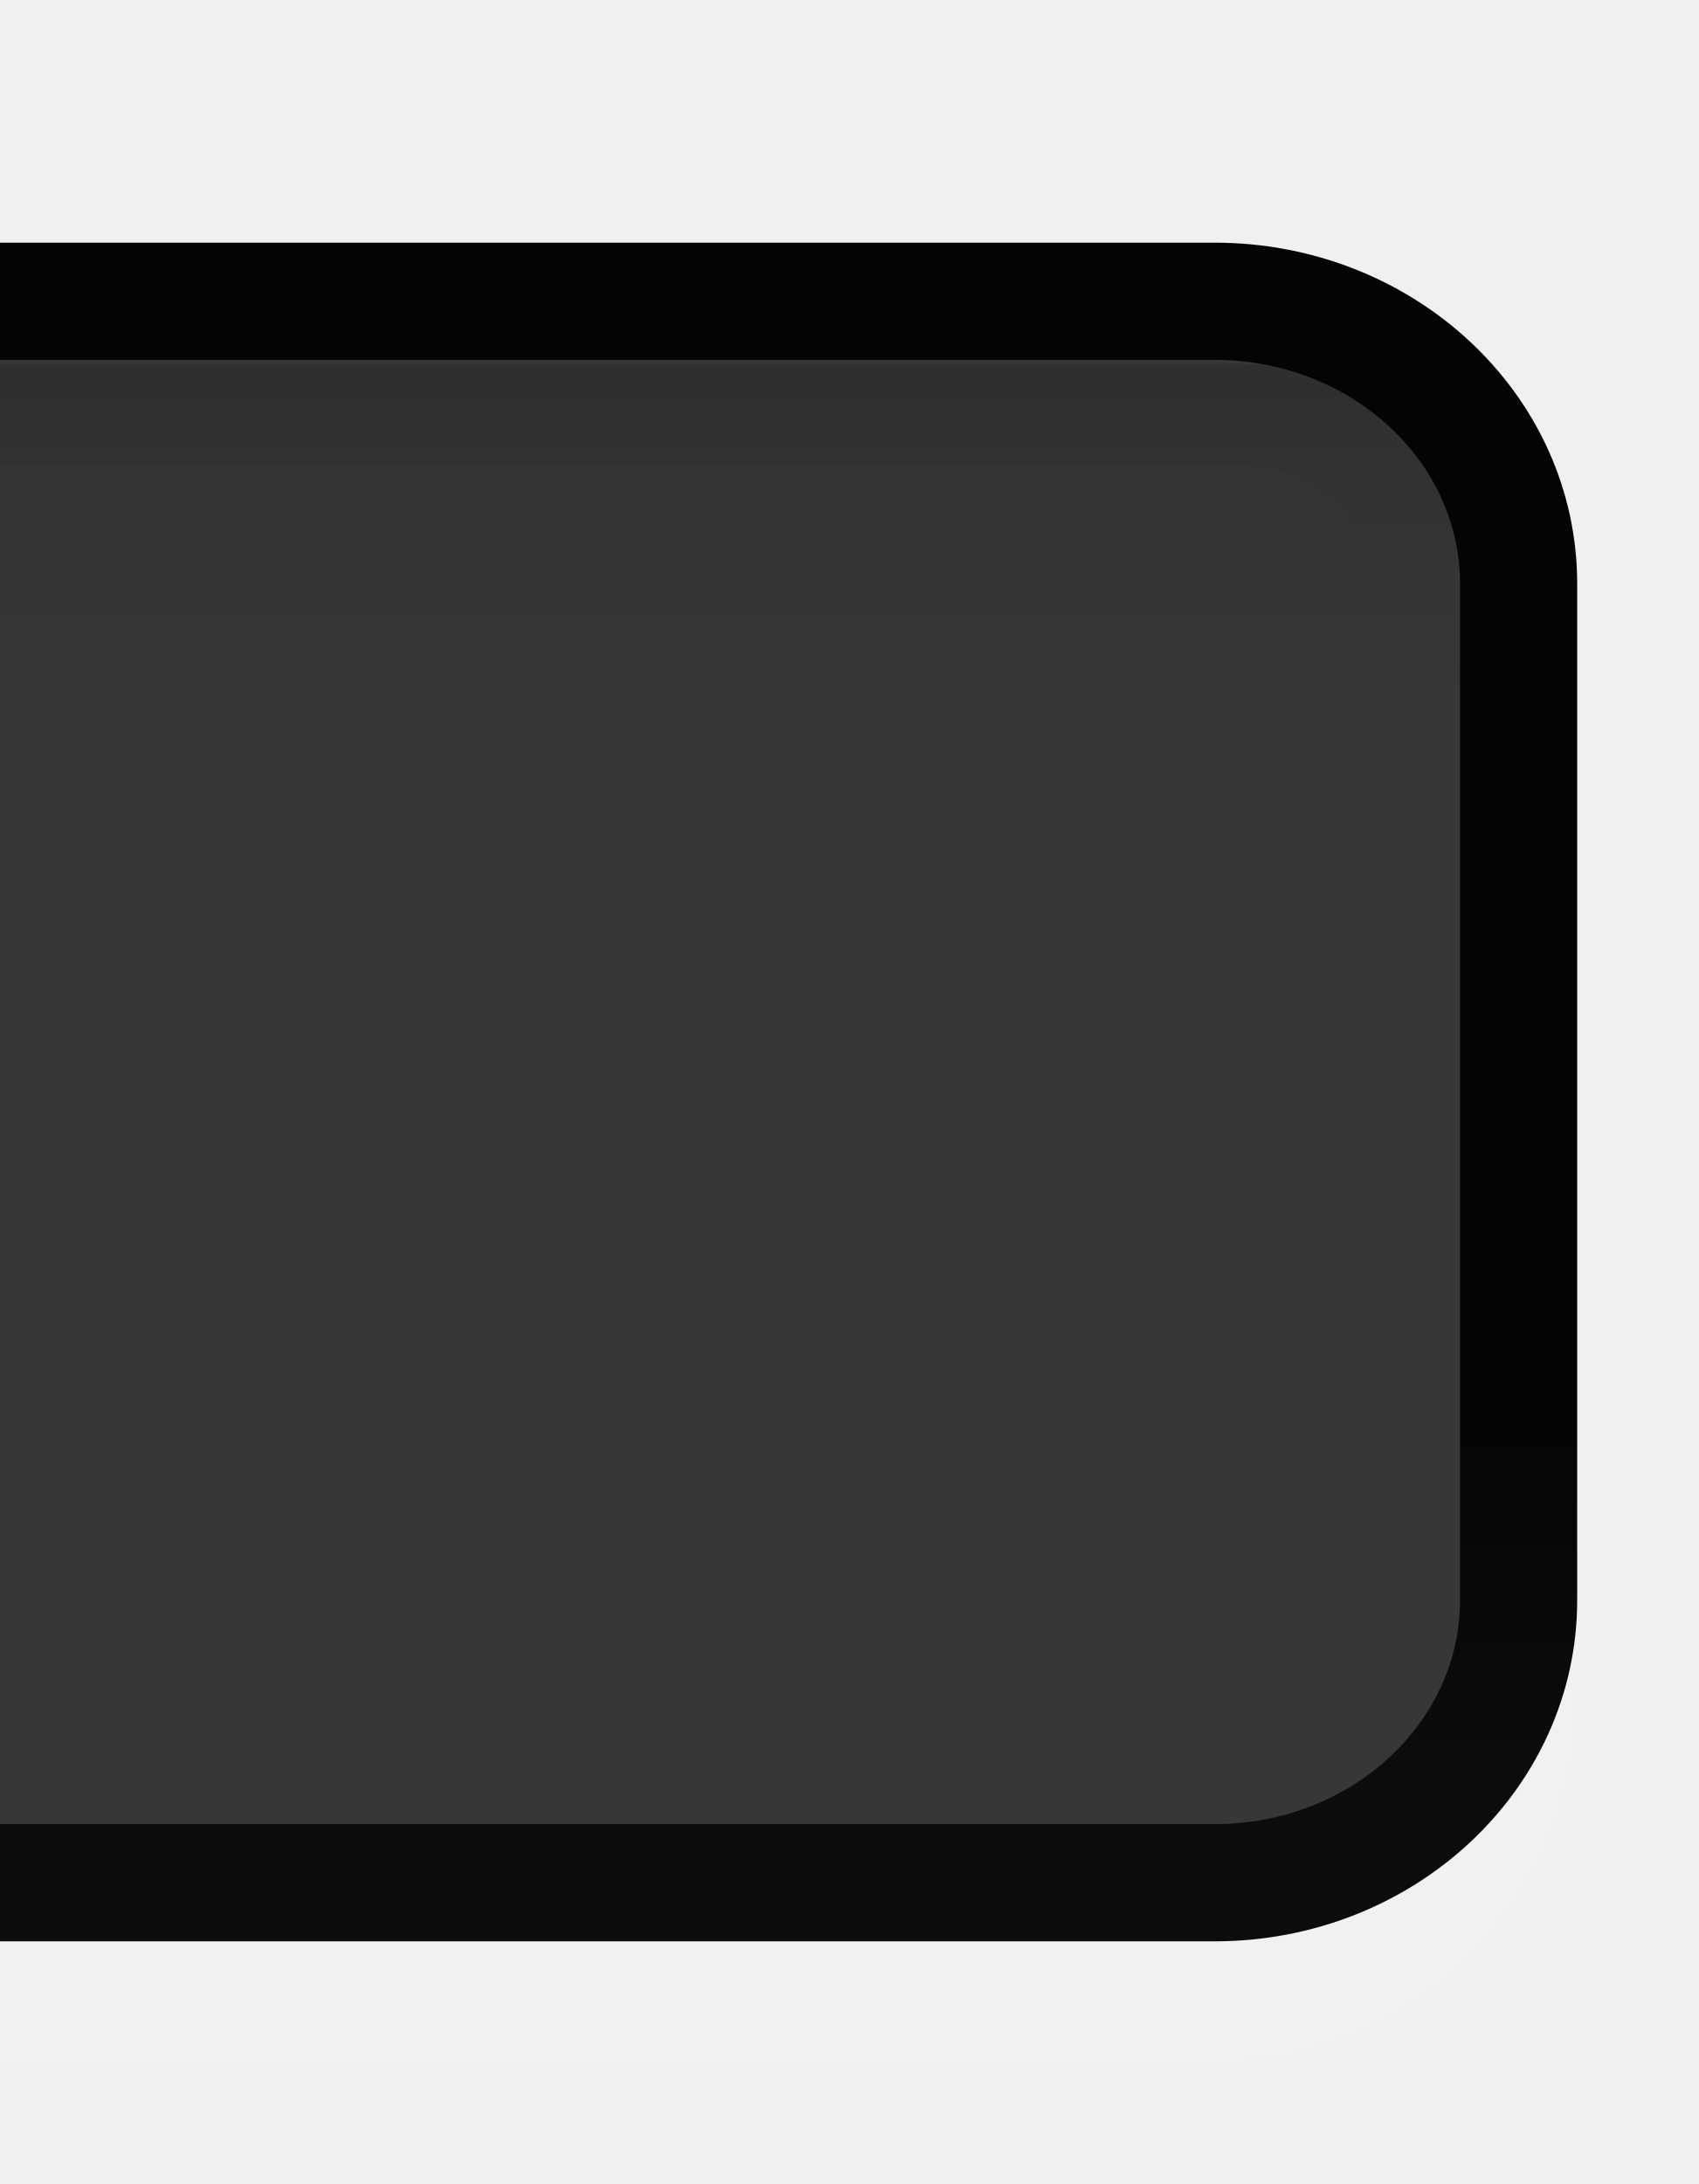
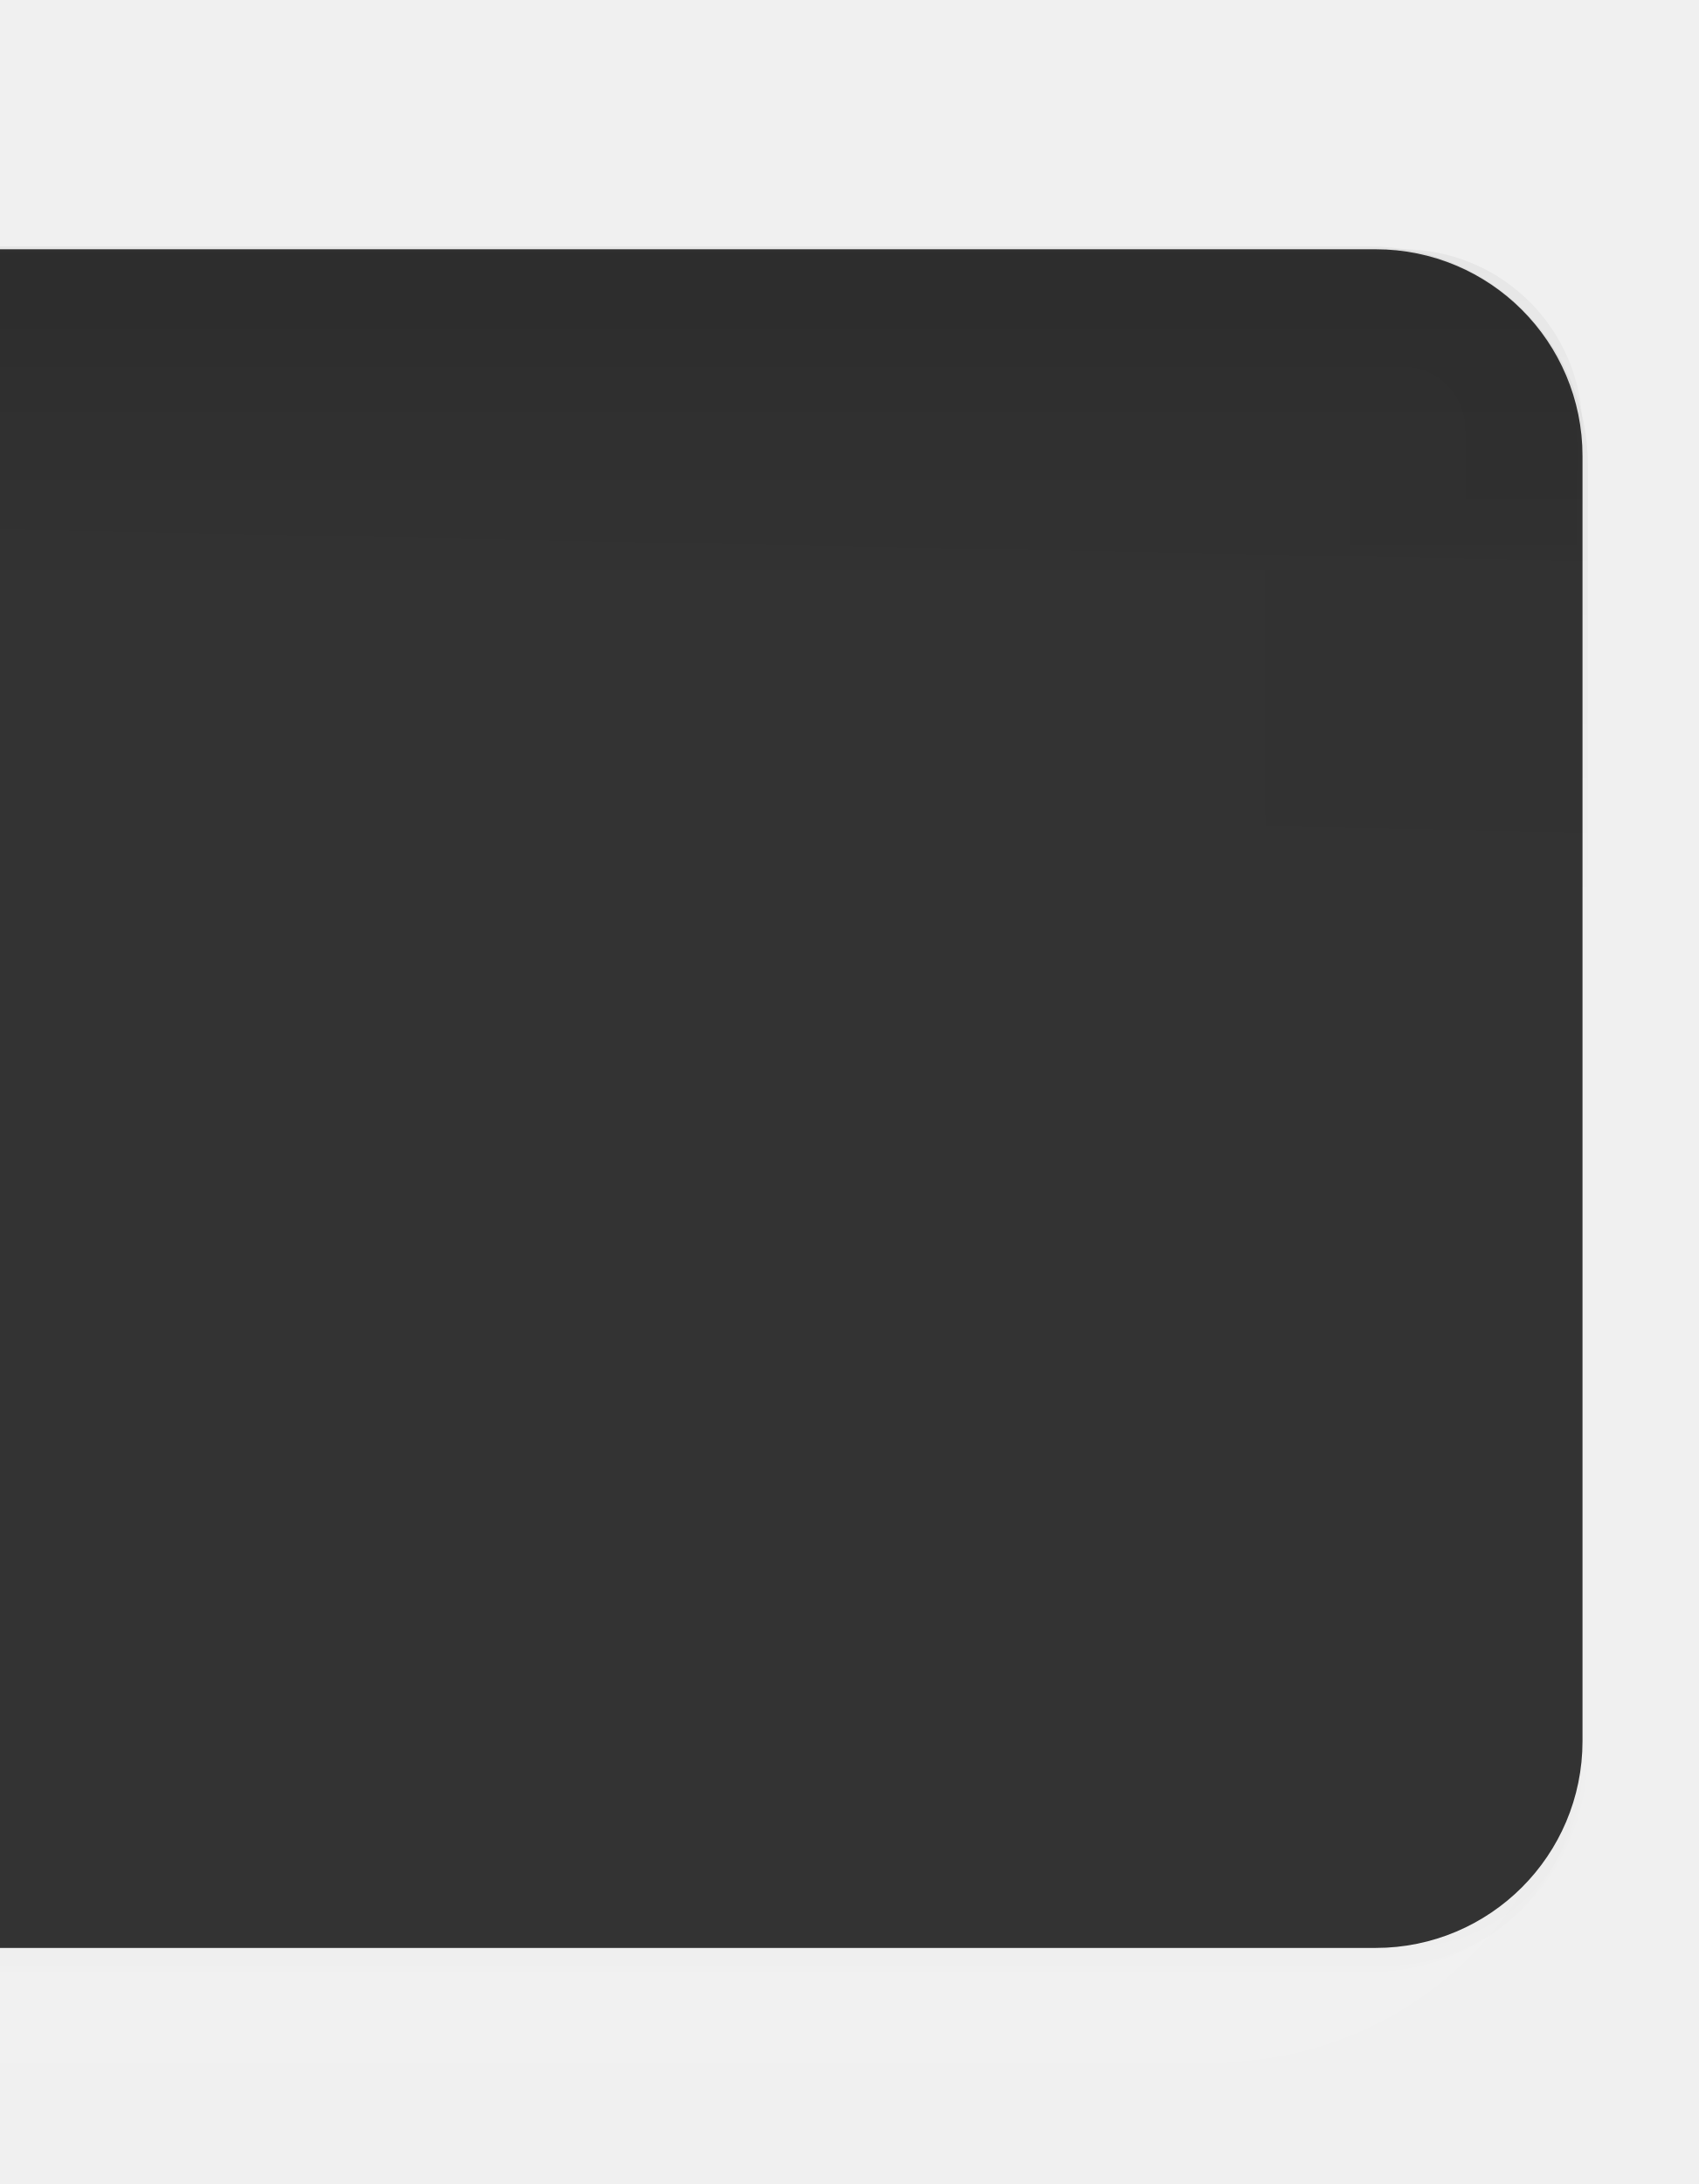
<svg xmlns="http://www.w3.org/2000/svg" xmlns:xlink="http://www.w3.org/1999/xlink" width="14" height="18" id="svg33222" version="1.1">
  <defs id="defs33224">
+     <linearGradient id="linearGradient4292">
+       <stop id="stop4294" offset="0" style="stop-color:#000000;stop-opacity:0.206" />
+       <stop id="stop4296" offset="1" style="stop-color:#000000;stop-opacity:0.012;" />
+     </linearGradient>
    <linearGradient id="linearGradient3770">
      <stop style="stop-color:#0a0a0a;stop-opacity:1;" offset="0" id="stop3772" />
      <stop style="stop-color:#1a1a1a;stop-opacity:1;" offset="1" id="stop3774" />
    </linearGradient>
    <linearGradient id="linearGradient3845">
-       <stop style="stop-color:#006aa8;stop-opacity:1;" offset="0" id="stop3847" />
-       <stop id="stop4286" offset="0.15" style="stop-color:#006aa8;stop-opacity:1;" />
-       <stop style="stop-color:#006aa8;stop-opacity:1;" offset="0.75" id="stop4359" />
-       <stop style="stop-color:#0077bc;stop-opacity:1;" offset="1" id="stop3849" />
+       <stop style="stop-color:#040404;stop-opacity:1;" offset="0" id="stop3847" />
+       <stop id="stop4286" offset="0.15" style="stop-color:#050505;stop-opacity:1;" />
+       <stop style="stop-color:#050505;stop-opacity:1;" offset="0.75" id="stop4359" />
+       <stop style="stop-color:#0c0c0c;stop-opacity:1;" offset="1" id="stop3849" />
    </linearGradient>
    <linearGradient id="linearGradient3837">
      <stop style="stop-color:#f2f3f5;stop-opacity:0;" offset="0" id="stop3839" />
      <stop style="stop-color:#ffffff;stop-opacity:0;" offset="1" id="stop3841" />
    </linearGradient>
    <linearGradient xlink:href="#linearGradient3837" id="linearGradient3843" x1="8" y1="1.925" x2="8" y2="14.003" gradientUnits="userSpaceOnUse" />
    <linearGradient xlink:href="#linearGradient3845" id="linearGradient3851" x1="8" y1="1.537" x2="8" y2="13.463" gradientUnits="userSpaceOnUse" />
    <linearGradient xlink:href="#linearGradient3845-4" id="linearGradient3851-4" x1="8" y1="1.537" x2="8" y2="13.463" gradientUnits="userSpaceOnUse" />
    <linearGradient id="linearGradient3845-4">
      <stop style="stop-color:#0e0e0e;stop-opacity:1;" offset="0" id="stop3847-1" />
      <stop id="stop4286-2" offset="0.15" style="stop-color:#101010;stop-opacity:1;" />
      <stop style="stop-color:#121212;stop-opacity:1;" offset="1" id="stop3849-8" />
    </linearGradient>
    <linearGradient xlink:href="#linearGradient3845" id="linearGradient3791" gradientUnits="userSpaceOnUse" x1="8" y1="1.537" x2="8" y2="13.463" />
    <linearGradient xlink:href="#linearGradient3770-3" id="linearGradient3776-3" x1="5.067" y1="0.943" x2="5.067" y2="13.013" gradientUnits="userSpaceOnUse" />
    <linearGradient id="linearGradient3770-3">
      <stop style="stop-color:#0d0d0d;stop-opacity:1;" offset="0" id="stop3772-6" />
      <stop style="stop-color:#1a1a1a;stop-opacity:1;" offset="1" id="stop3774-5" />
    </linearGradient>
    <linearGradient xlink:href="#linearGradient3845-8" id="linearGradient3794-8" gradientUnits="userSpaceOnUse" x1="8" y1="1.537" x2="8" y2="13.463" gradientTransform="matrix(1.002268,0,0,0.9310016,0.9818547,0.01748899)" />
    <linearGradient id="linearGradient3845-8">
      <stop style="stop-color:#000000;stop-opacity:0.043;" offset="0" id="stop3847-6" />
      <stop id="stop4286-7" offset="0.126" style="stop-color:#000000;stop-opacity:0;" />
      <stop style="stop-color:#050505;stop-opacity:0;" offset="0.85" id="stop4359-3" />
      <stop style="stop-color:#000000;stop-opacity:0.043;" offset="1" id="stop3849-1" />
    </linearGradient>
+     <linearGradient y2="7.253" x2="15.758" y1="7.253" x1="0.242" gradientTransform="matrix(0.8775653,0,0,0.7973915,1.979477,1.019564)" gradientUnits="userSpaceOnUse" id="linearGradient3801" xlink:href="#linearGradient3845-8" />
+     <linearGradient xlink:href="#linearGradient3770" id="linearGradient3789" gradientUnits="userSpaceOnUse" gradientTransform="matrix(1.064347,0,0,0.997744,-0.07977467,0.01579233)" x1="5.067" y1="0.943" x2="5.067" y2="13.013" />
+     <linearGradient xlink:href="#linearGradient3845" id="linearGradient3792" gradientUnits="userSpaceOnUse" gradientTransform="matrix(1.066761,0,0,0.9289012,0.9652592,0.03324187)" x1="8" y1="1.537" x2="8" y2="13.463" />
+     <linearGradient xlink:href="#linearGradient3845-8" id="linearGradient3844" gradientUnits="userSpaceOnUse" gradientTransform="matrix(0.8775653,0,0,0.7973915,1.979477,1.019564)" x1="0.242" y1="7.253" x2="15.758" y2="7.253" />
+     <linearGradient xlink:href="#linearGradient3845" id="linearGradient3849" gradientUnits="userSpaceOnUse" gradientTransform="matrix(1.066761,0,0,0.9289012,0.9652592,0.03324187)" x1="8" y1="1.537" x2="8" y2="13.463" />
    <linearGradient xlink:href="#linearGradient3770-4" id="linearGradient3847-2" gradientUnits="userSpaceOnUse" gradientTransform="matrix(1.064347,0,0,0.997744,-0.07977467,0.01579233)" x1="5.067" y1="0.943" x2="5.067" y2="13.013" />
    <linearGradient id="linearGradient3770-4">
      <stop style="stop-color:#000000;stop-opacity:0.157;" offset="0" id="stop3772-8" />
      <stop id="stop4154" offset="0.65" style="stop-color:#000000;stop-opacity:0;" />
      <stop style="stop-color:#ffffff;stop-opacity:0.008;" offset="1" id="stop3774-7" />
    </linearGradient>
    <linearGradient xlink:href="#linearGradient3845-9" id="linearGradient3849-9" gradientUnits="userSpaceOnUse" gradientTransform="matrix(1.066761,0,0,0.9289012,0.9652592,0.03324187)" x1="8" y1="1.537" x2="8" y2="13.463" />
    <linearGradient id="linearGradient3845-9">
      <stop style="stop-color:#040404;stop-opacity:1;" offset="0" id="stop3847-3" />
      <stop id="stop4286-77" offset="0.15" style="stop-color:#050505;stop-opacity:1;" />
      <stop style="stop-color:#050505;stop-opacity:1;" offset="0.75" id="stop4359-7" />
      <stop style="stop-color:#0c0c0c;stop-opacity:1;" offset="1" id="stop3849-9" />
    </linearGradient>
+     <linearGradient y2="13.013" x2="5.067" y1="0.943" x1="5.067" gradientTransform="matrix(0.9762015,0,0,0.9208038,0.6292035,0.5078173)" gradientUnits="userSpaceOnUse" id="linearGradient4068" xlink:href="#linearGradient3770-4" />
    <linearGradient y2="13.013" x2="5.067" y1="0.943" x1="5.067" gradientTransform="matrix(0.9762015,0,0,0.9208038,0.6292035,0.5078173)" gradientUnits="userSpaceOnUse" id="linearGradient4068-8" xlink:href="#linearGradient3770-4-0" />
    <linearGradient id="linearGradient3770-4-0">
      <stop style="stop-color:#da1d1d;stop-opacity:1;" offset="0" id="stop3772-8-4" />
      <stop style="stop-color:#1a1a1a;stop-opacity:1;" offset="1" id="stop3774-7-0" />
    </linearGradient>
+     <linearGradient y2="13.013" x2="5.067" y1="0.943" x1="5.067" gradientTransform="matrix(0.9762015,0,0,0.9208038,-22.8297,2.39257)" gradientUnits="userSpaceOnUse" id="linearGradient4118" xlink:href="#linearGradient3770-4-0" />
    <linearGradient y2="13.013" x2="5.067" y1="0.943" x1="5.067" gradientTransform="matrix(0.9762015,0,0,0.9208038,0.6292035,0.5078173)" gradientUnits="userSpaceOnUse" id="linearGradient4068-4" xlink:href="#linearGradient3770-4-08" />
    <linearGradient id="linearGradient3770-4-08">
      <stop style="stop-color:#000000;stop-opacity:0.039;" offset="0" id="stop3772-8-3" />
      <stop style="stop-color:#000000;stop-opacity:0.012;" offset="1" id="stop3774-7-6" />
    </linearGradient>
+     <linearGradient y2="13.013" x2="5.067" y1="0.943" x1="5.067" gradientTransform="matrix(0.9762015,0,0,0.9208038,-20.92873,-0.1167144)" gradientUnits="userSpaceOnUse" id="linearGradient4118-1" xlink:href="#linearGradient3770-4-08" />
    <linearGradient y2="13.013" x2="5.067" y1="0.943" x1="5.067" gradientTransform="matrix(0.9762015,0,0,0.9208038,-24.50963,10.74801)" gradientUnits="userSpaceOnUse" id="linearGradient4118-1-1" xlink:href="#linearGradient3770-4-08-1" />
    <linearGradient id="linearGradient3770-4-08-1">
      <stop style="stop-color:#000000;stop-opacity:0.353;" offset="0" id="stop3772-8-3-7" />
      <stop id="stop4210" offset="0.2" style="stop-color:#000000;stop-opacity:0.016;" />
      <stop style="stop-color:#000000;stop-opacity:0;" offset="1" id="stop3774-7-6-7" />
    </linearGradient>
+     <linearGradient y2="13.013" x2="5.067" y1="0.943" x1="5.067" gradientTransform="matrix(0.9762015,0,0,0.9208038,-16.24261,-0.4261752)" gradientUnits="userSpaceOnUse" id="linearGradient4171" xlink:href="#linearGradient3770-4-08-1" />
    <linearGradient y2="13.013" x2="5.067" y1="0.943" x1="5.067" gradientTransform="matrix(0.9762015,0,0,0.9208038,-24.50963,10.74801)" gradientUnits="userSpaceOnUse" id="linearGradient4118-1-7" xlink:href="#linearGradient3770-4-08-12" />
    <linearGradient id="linearGradient3770-4-08-12">
      <stop style="stop-color:#da1d1d;stop-opacity:1;" offset="0" id="stop3772-8-3-5" />
      <stop style="stop-color:#1a1a1a;stop-opacity:1;" offset="1" id="stop3774-7-6-0" />
    </linearGradient>
+     <linearGradient y2="13.013" x2="5.067" y1="0.943" x1="5.067" gradientTransform="matrix(0,-0.9762015,0.9952605,0,-15.76435,14.38231)" gradientUnits="userSpaceOnUse" id="linearGradient4171-4" xlink:href="#linearGradient3770-4-08-12" />
+     <linearGradient xlink:href="#linearGradient3770-4-08-1" id="linearGradient4208" gradientUnits="userSpaceOnUse" gradientTransform="matrix(0.9842527,0,0,0.9713974,0.4890933,0.5564086)" x1="5.067" y1="0.943" x2="5.067" y2="13.013" />
    <linearGradient y2="13.013" x2="5.067" y1="0.943" x1="5.067" gradientTransform="matrix(0.9762015,0,0,0.9208038,-20.92873,-2.116714)" gradientUnits="userSpaceOnUse" id="linearGradient4118-1-4" xlink:href="#linearGradient3770-4-08-11" />
    <linearGradient id="linearGradient3770-4-08-11">
      <stop style="stop-color:#da1d1d;stop-opacity:1;" offset="0" id="stop3772-8-3-3" />
      <stop style="stop-color:#1a1a1a;stop-opacity:1;" offset="1" id="stop3774-7-6-09" />
    </linearGradient>
-     <linearGradient xlink:href="#linearGradient3770-4-08-1" id="linearGradient4332" gradientUnits="userSpaceOnUse" gradientTransform="matrix(0.9842527,0,0,0.9713974,0.4890933,0.5564086)" x1="5.067" y1="0.943" x2="5.067" y2="13.013" />
-     <linearGradient xlink:href="#linearGradient3770-4-08" id="linearGradient4335" gradientUnits="userSpaceOnUse" gradientTransform="matrix(0.9762015,0,0,0.9284381,0.5566811,0.520914)" x1="1.625" y1="5.991" x2="4.163" y2="5.991" />
-     <linearGradient xlink:href="#linearGradient3770-4" id="linearGradient4338" gradientUnits="userSpaceOnUse" gradientTransform="matrix(0.9762015,0,0,0.9208038,0.6292035,0.5078173)" x1="5.067" y1="0.943" x2="5.067" y2="13.013" />
-     <linearGradient xlink:href="#linearGradient3845-8" id="linearGradient4341" gradientUnits="userSpaceOnUse" gradientTransform="matrix(0.8775653,0,0,0.7973915,1.979477,1.019564)" x1="0.242" y1="7.253" x2="15.758" y2="7.253" />
-     <linearGradient xlink:href="#linearGradient3845" id="linearGradient4344" gradientUnits="userSpaceOnUse" gradientTransform="matrix(1.066761,0,0,0.9289012,0.9652592,0.03324187)" x1="8" y1="1.537" x2="8" y2="13.463" />
-     <linearGradient xlink:href="#linearGradient3845-42" id="linearGradient3794" gradientUnits="userSpaceOnUse" x1="8" y1="1.537" x2="8" y2="13.463" gradientTransform="matrix(1.002268,0,0,0.9310016,0.9818547,0.01748899)" />
-     <linearGradient id="linearGradient3845-42">
-       <stop style="stop-color:#040404;stop-opacity:1;" offset="0" id="stop3847-4" />
-       <stop id="stop4286-8" offset="0.15" style="stop-color:#050505;stop-opacity:1;" />
-       <stop style="stop-color:#050505;stop-opacity:1;" offset="0.75" id="stop4359-9" />
-       <stop style="stop-color:#0c0c0c;stop-opacity:1;" offset="1" id="stop3849-6" />
+     <linearGradient y2="13.013" x2="5.067" y1="0.943" x1="5.067" gradientTransform="matrix(0.9762015,0,0,0.9208038,-19.51405,-2.160923)" gradientUnits="userSpaceOnUse" id="linearGradient4227" xlink:href="#linearGradient3770-4-08-11" />
+     <linearGradient xlink:href="#linearGradient3770-4-08" id="linearGradient4247" gradientUnits="userSpaceOnUse" gradientTransform="matrix(0.9762015,0,0,0.9284381,0.5566811,0.520914)" x1="1.625" y1="5.991" x2="4.163" y2="5.991" />
+     <linearGradient xlink:href="#linearGradient3845-7" id="linearGradient3794" gradientUnits="userSpaceOnUse" x1="8" y1="1.537" x2="8" y2="13.463" gradientTransform="matrix(1.002268,0,0,0.9310016,0.9818547,0.01748899)" />
+     <linearGradient id="linearGradient3845-7">
+       <stop style="stop-color:#0a0a0a;stop-opacity:1;" offset="0" id="stop3847-0" />
+       <stop id="stop4286-9" offset="0.15" style="stop-color:#0c0c0c;stop-opacity:1;" />
+       <stop style="stop-color:#0c0c0c;stop-opacity:1;" offset="0.75" id="stop4359-2" />
+       <stop style="stop-color:#161616;stop-opacity:1;" offset="1" id="stop3849-7" />
    </linearGradient>
-     <linearGradient y2="15.126" x2="7.395" y1="0.046" x1="7.395" gradientTransform="matrix(0.8775653,0,0,0.7973915,1.979477,1.019564)" gradientUnits="userSpaceOnUse" id="linearGradient3801" xlink:href="#linearGradient3845-8-3" />
-     <linearGradient id="linearGradient3845-8-3">
-       <stop style="stop-color:#000000;stop-opacity:1;" offset="0" id="stop3847-6-3" />
-       <stop id="stop4286-7-8" offset="0.126" style="stop-color:#000000;stop-opacity:0;" />
-       <stop style="stop-color:#000000;stop-opacity:0;" offset="0.85" id="stop4359-3-0" />
-       <stop style="stop-color:#000000;stop-opacity:0;" offset="1" id="stop3849-1-9" />
+     <linearGradient y2="15.126" x2="7.395" y1="0.046" x1="7.395" gradientTransform="matrix(0.8775653,0,0,0.7973915,1.979477,1.019564)" gradientUnits="userSpaceOnUse" id="linearGradient3801-1" xlink:href="#linearGradient3845-8-9" />
+     <linearGradient id="linearGradient3845-8-9">
+       <stop style="stop-color:#000000;stop-opacity:1;" offset="0" id="stop3847-6-2" />
+       <stop id="stop4286-7-7" offset="0.126" style="stop-color:#000000;stop-opacity:0;" />
+       <stop style="stop-color:#000000;stop-opacity:0;" offset="0.85" id="stop4359-3-5" />
+       <stop style="stop-color:#000000;stop-opacity:0;" offset="1" id="stop3849-1-4" />
    </linearGradient>
    <linearGradient xlink:href="#linearGradient3826" id="linearGradient3832" x1="-5.167" y1="6.607" x2="-5.167" y2="18.416" gradientUnits="userSpaceOnUse" gradientTransform="translate(13.53311,-5.531343)" />
    <linearGradient id="linearGradient3826">
      <stop style="stop-color:#000000;stop-opacity:1;" offset="0" id="stop3828" />
      <stop id="stop3834" offset="0.25" style="stop-color:#000000;stop-opacity:0;" />
      <stop style="stop-color:#000000;stop-opacity:0;" offset="1" id="stop3830" />
    </linearGradient>
-     <linearGradient y2="18.416" x2="-5.167" y1="6.607" x1="-5.167" gradientTransform="translate(13.53311,-5.531343)" gradientUnits="userSpaceOnUse" id="linearGradient3067" xlink:href="#linearGradient3826" />
-     <linearGradient xlink:href="#linearGradient3845-81" id="linearGradient3850" gradientUnits="userSpaceOnUse" gradientTransform="matrix(1.002268,0,0,0.9310016,0.9818547,0.01748899)" x1="8" y1="1.537" x2="8" y2="13.463" />
-     <linearGradient id="linearGradient3845-81">
-       <stop style="stop-color:#040404;stop-opacity:1;" offset="0" id="stop3847-49" />
-       <stop id="stop4286-0" offset="0.15" style="stop-color:#050505;stop-opacity:1;" />
-       <stop style="stop-color:#050505;stop-opacity:1;" offset="0.75" id="stop4359-0" />
-       <stop style="stop-color:#0c0c0c;stop-opacity:1;" offset="1" id="stop3849-4" />
-     </linearGradient>
-     <linearGradient xlink:href="#linearGradient3845-8-5" id="linearGradient3847" gradientUnits="userSpaceOnUse" gradientTransform="matrix(0.8775653,0,0,0.7973915,1.979477,1.019564)" x1="7.395" y1="0.046" x2="7.395" y2="15.126" />
-     <linearGradient id="linearGradient3845-8-5">
-       <stop style="stop-color:#000000;stop-opacity:1;" offset="0" id="stop3847-6-9" />
-       <stop id="stop4286-7-89" offset="0.126" style="stop-color:#000000;stop-opacity:0;" />
-       <stop style="stop-color:#000000;stop-opacity:0;" offset="0.85" id="stop4359-3-8" />
-       <stop style="stop-color:#000000;stop-opacity:0;" offset="1" id="stop3849-1-3" />
-     </linearGradient>
-     <linearGradient xlink:href="#linearGradient3826-1" id="linearGradient3844" gradientUnits="userSpaceOnUse" gradientTransform="translate(13.53311,-5.531343)" x1="-5.167" y1="6.607" x2="-5.167" y2="18.416" />
-     <linearGradient id="linearGradient3826-1">
-       <stop style="stop-color:#000000;stop-opacity:1;" offset="0" id="stop3828-6" />
-       <stop id="stop3834-6" offset="0.25" style="stop-color:#000000;stop-opacity:0;" />
-       <stop style="stop-color:#000000;stop-opacity:0;" offset="1" id="stop3830-2" />
-     </linearGradient>
-     <linearGradient y2="18.416" x2="-5.167" y1="6.607" x1="-5.167" gradientTransform="translate(13.53311,-5.531343)" gradientUnits="userSpaceOnUse" id="linearGradient3070" xlink:href="#linearGradient3826-1" />
+     <linearGradient y2="18.416" x2="-5.167" y1="6.607" x1="-5.167" gradientTransform="translate(13.53311,-5.531343)" gradientUnits="userSpaceOnUse" id="linearGradient3835" xlink:href="#linearGradient3826" />
+     <linearGradient xlink:href="#linearGradient3845" id="linearGradient3967" gradientUnits="userSpaceOnUse" gradientTransform="matrix(1.066761,0,0,0.9289012,0.9652592,0.03324187)" x1="8" y1="1.537" x2="8" y2="13.463" />
+     <linearGradient xlink:href="#linearGradient3845-8" id="linearGradient3969" gradientUnits="userSpaceOnUse" gradientTransform="matrix(0.8775653,0,0,0.7973915,1.979477,1.019564)" x1="0.242" y1="7.253" x2="15.758" y2="7.253" />
+     <linearGradient xlink:href="#linearGradient3770-4" id="linearGradient3971" gradientUnits="userSpaceOnUse" gradientTransform="matrix(0.9762015,0,0,0.9208038,0.6292035,0.5078173)" x1="5.067" y1="0.943" x2="5.067" y2="13.013" />
+     <linearGradient xlink:href="#linearGradient3770-4-08" id="linearGradient3973" gradientUnits="userSpaceOnUse" gradientTransform="matrix(0.9762015,0,0,0.9284381,0.5566811,0.520914)" x1="1.625" y1="5.991" x2="4.163" y2="5.991" />
+     <linearGradient xlink:href="#linearGradient3770-4-08-1" id="linearGradient3975" gradientUnits="userSpaceOnUse" gradientTransform="matrix(0.9842527,0,0,0.9713974,0.4890933,0.5564086)" x1="5.067" y1="0.943" x2="5.067" y2="13.013" />
+     <linearGradient xlink:href="#linearGradient3845-7" id="linearGradient3977" gradientUnits="userSpaceOnUse" gradientTransform="matrix(1.002268,0,0,0.9310016,0.9818547,0.01748899)" x1="8" y1="1.537" x2="8" y2="13.463" />
+     <linearGradient xlink:href="#linearGradient3845-8-9" id="linearGradient3979" gradientUnits="userSpaceOnUse" gradientTransform="matrix(0.8775653,0,0,0.7973915,1.979477,1.019564)" x1="7.395" y1="0.046" x2="7.395" y2="15.126" />
+     <linearGradient xlink:href="#linearGradient3826" id="linearGradient3981" gradientUnits="userSpaceOnUse" gradientTransform="translate(13.53311,-5.531343)" x1="-5.167" y1="6.607" x2="-5.167" y2="18.416" />
+     <linearGradient gradientTransform="matrix(0.9392965,0,0,0.9392965,-9.503832,5.601149)" xlink:href="#linearGradient4292" id="linearGradient4215-5-8" x1="-12.794" y1="2.192" x2="-12.794" y2="4.491" gradientUnits="userSpaceOnUse" />
+     <linearGradient gradientTransform="matrix(0.8872119,0,0,0.8872119,-10.03813,6.069911)" xlink:href="#linearGradient4292" id="linearGradient4215-5" x1="-12.794" y1="2.192" x2="-12.894" y2="7.181" gradientUnits="userSpaceOnUse" />
+     <linearGradient xlink:href="#linearGradient4292" id="linearGradient4215" x1="-12.794" y1="2.192" x2="-12.794" y2="4.491" gradientUnits="userSpaceOnUse" gradientTransform="translate(-8.733864,4.966399)" />
  </defs>
  <g id="layer1" transform="translate(0,2)">
-     <g transform="translate(-4.000002,-8.3446503e-7)" id="g3032">
-       <path id="rect17861-5-9" d="M 16.5,3 16.5,12 c 0,1.385 -1.115,2.5 -2.5,2.5 l -10,0 C 2.615,14.5 1.5,13.385 1.5,12 l 0,-9" style="opacity:0.2;color:#000000;fill:none;stroke:#faf6f0;stroke-width:1;stroke-miterlimit:4;stroke-opacity:1;marker:none;visibility:visible;display:inline;overflow:visible;enable-background:accumulate" />
-       <rect style="color:#000000;fill:#373737;fill-opacity:1;stroke:url(#linearGradient3850);stroke-width:0.966;stroke-miterlimit:4;stroke-opacity:1;stroke-dasharray:none;marker:none;visibility:visible;display:inline;overflow:visible;enable-background:accumulate" id="rect17861" width="15.034" height="13.034" x="1.483" y="0.483" rx="2.506" ry="2.328" />
-       <rect style="opacity:0.08;color:#000000;fill:none;stroke:url(#linearGradient3847);stroke-width:0.837;stroke-miterlimit:4;stroke-opacity:1;stroke-dasharray:none;marker:none;visibility:visible;display:inline;overflow:visible;enable-background:accumulate" id="rect17861-2" width="13.163" height="11.163" x="2.418" y="1.418" rx="1.354" ry="1.154" />
-       <rect style="opacity:0.08;color:#000000;fill:url(#linearGradient3070);fill-opacity:1;stroke:none;stroke-width:0.837;marker:none;visibility:visible;display:inline;overflow:visible;enable-background:accumulate" id="rect17861-2-2-8" width="14" height="12" x="2" y="1" rx="1.44" ry="1.24" />
+     <path style="color:#000000;display:inline;overflow:visible;visibility:visible;opacity:0.04;fill:none;stroke:#ffffff;stroke-width:1;stroke-miterlimit:4;stroke-opacity:1;marker:none;enable-background:accumulate" d="m 0.957,30.999 0,9 c 0,1.385 -1.115,2.5 -2.5,2.5 l -10,0 c -1.385,0 -2.5,-1.115 -2.5,-2.5 l 0,-9" id="rect17861-5-8" />
+     <g id="g4526" transform="translate(25.73386,-6.911583)">
+       <path id="rect17861-5" d="m -13.234,9.912 0,9 c 0,1.385 -1.115,2.5 -2.5,2.5 l -10,0 c -1.385,0 -2.5,-1.115 -2.5,-2.5 l 0,-9" style="color:#000000;display:inline;overflow:visible;visibility:visible;opacity:1;fill:none;stroke:#ffffff;stroke-width:1;stroke-miterlimit:4;stroke-opacity:0.04;marker:none;enable-background:accumulate" />
+       <rect style="color:#000000;display:inline;overflow:visible;visibility:visible;fill:#333333;fill-opacity:1;stroke:#333333;stroke-width:0.966;stroke-miterlimit:4;stroke-dasharray:none;stroke-opacity:1;marker:none;enable-background:accumulate" id="rect17861" width="15.034" height="13.034" x="-28.207" y="7.449" rx="1.222" ry="1.222" />
+       <rect style="color:#000000;display:inline;overflow:visible;visibility:visible;opacity:0.2;fill:none;fill-opacity:1;stroke:url(#linearGradient4215-5-8);stroke-width:1.879;stroke-miterlimit:4;stroke-dasharray:none;stroke-opacity:1;marker:none;enable-background:accumulate" id="rect17861-9-1-3" width="14.121" height="12.243" x="-27.795" y="7.933" rx="0.639" ry="0.639" />
+       <rect style="color:#000000;display:inline;overflow:visible;visibility:visible;opacity:0.2;fill:none;fill-opacity:1;stroke:url(#linearGradient4215-5);stroke-width:2.662;stroke-miterlimit:4;stroke-dasharray:none;stroke-opacity:1;marker:none;enable-background:accumulate" id="rect17861-9-1" width="13.338" height="11.564" x="-27.315" y="8.273" rx="0.473" ry="0.473" />
+       <rect style="color:#000000;display:inline;overflow:visible;visibility:visible;opacity:0.2;fill:none;fill-opacity:1;stroke:url(#linearGradient4215);stroke-width:0.966;stroke-miterlimit:4;stroke-dasharray:none;stroke-opacity:1;marker:none;enable-background:accumulate" id="rect17861-9-9" width="15.034" height="13.034" x="-28.207" y="7.449" rx="1.001" ry="1.001" />
    </g>
  </g>
</svg>
